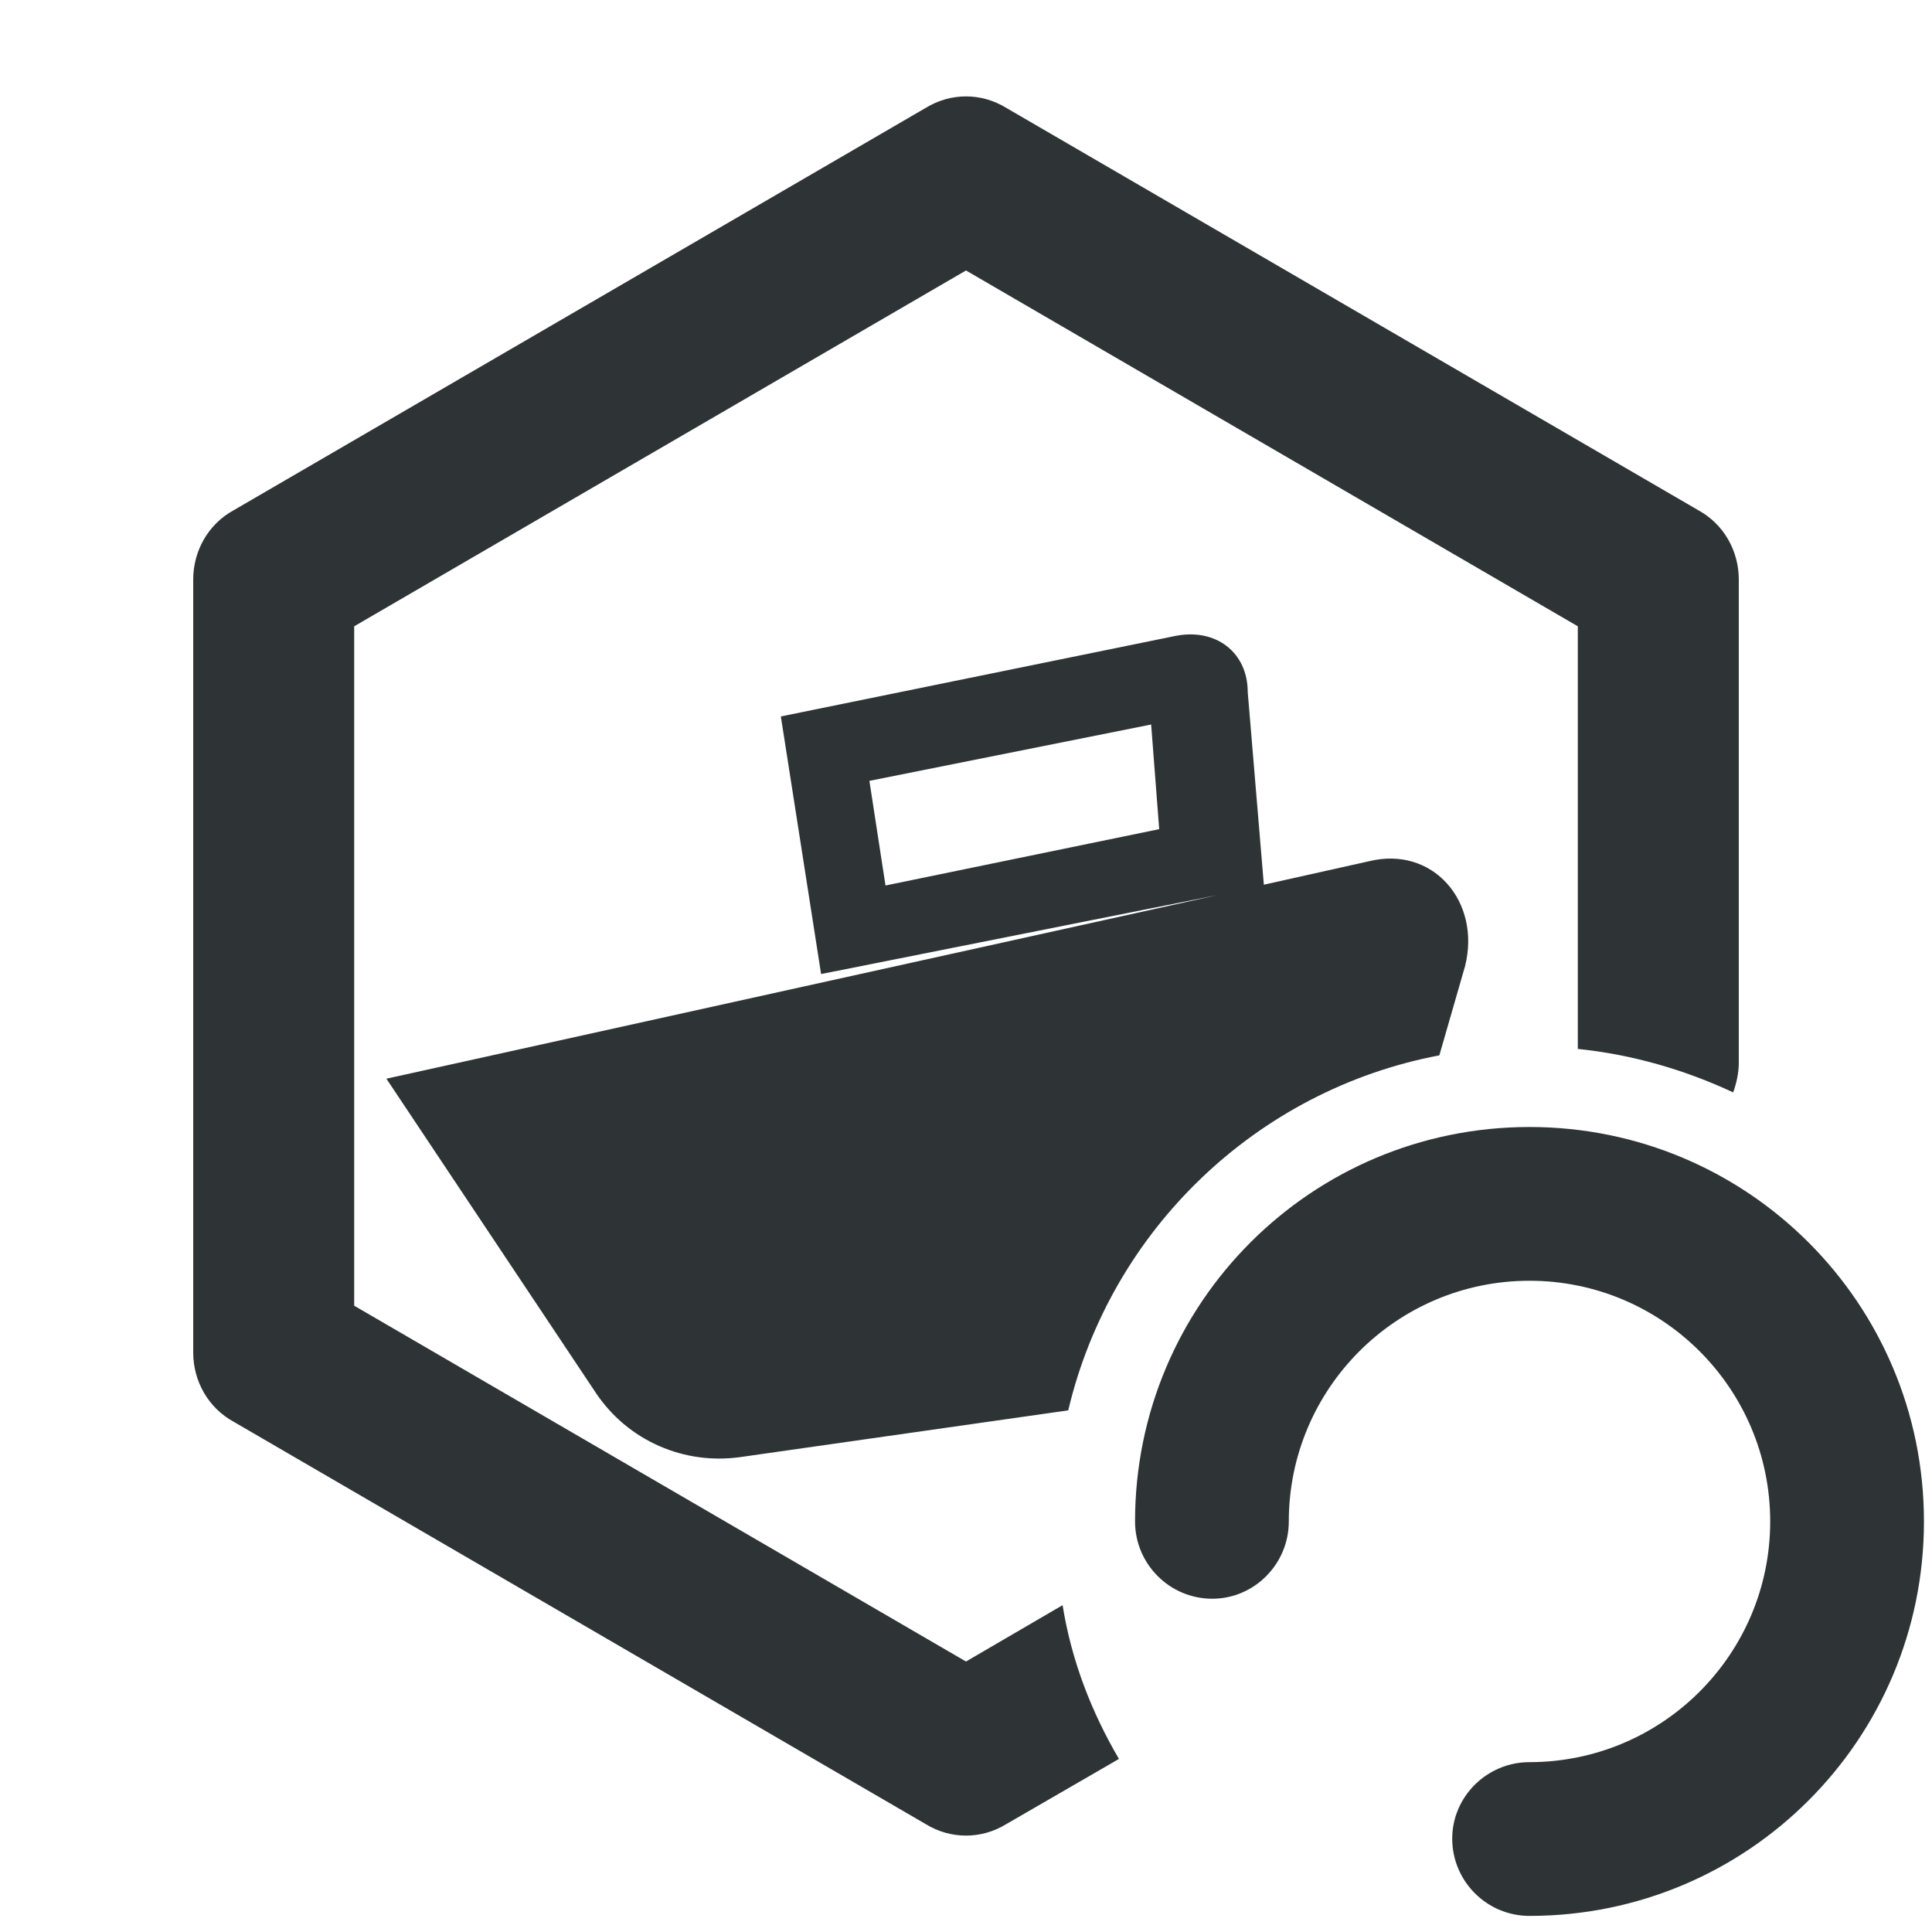
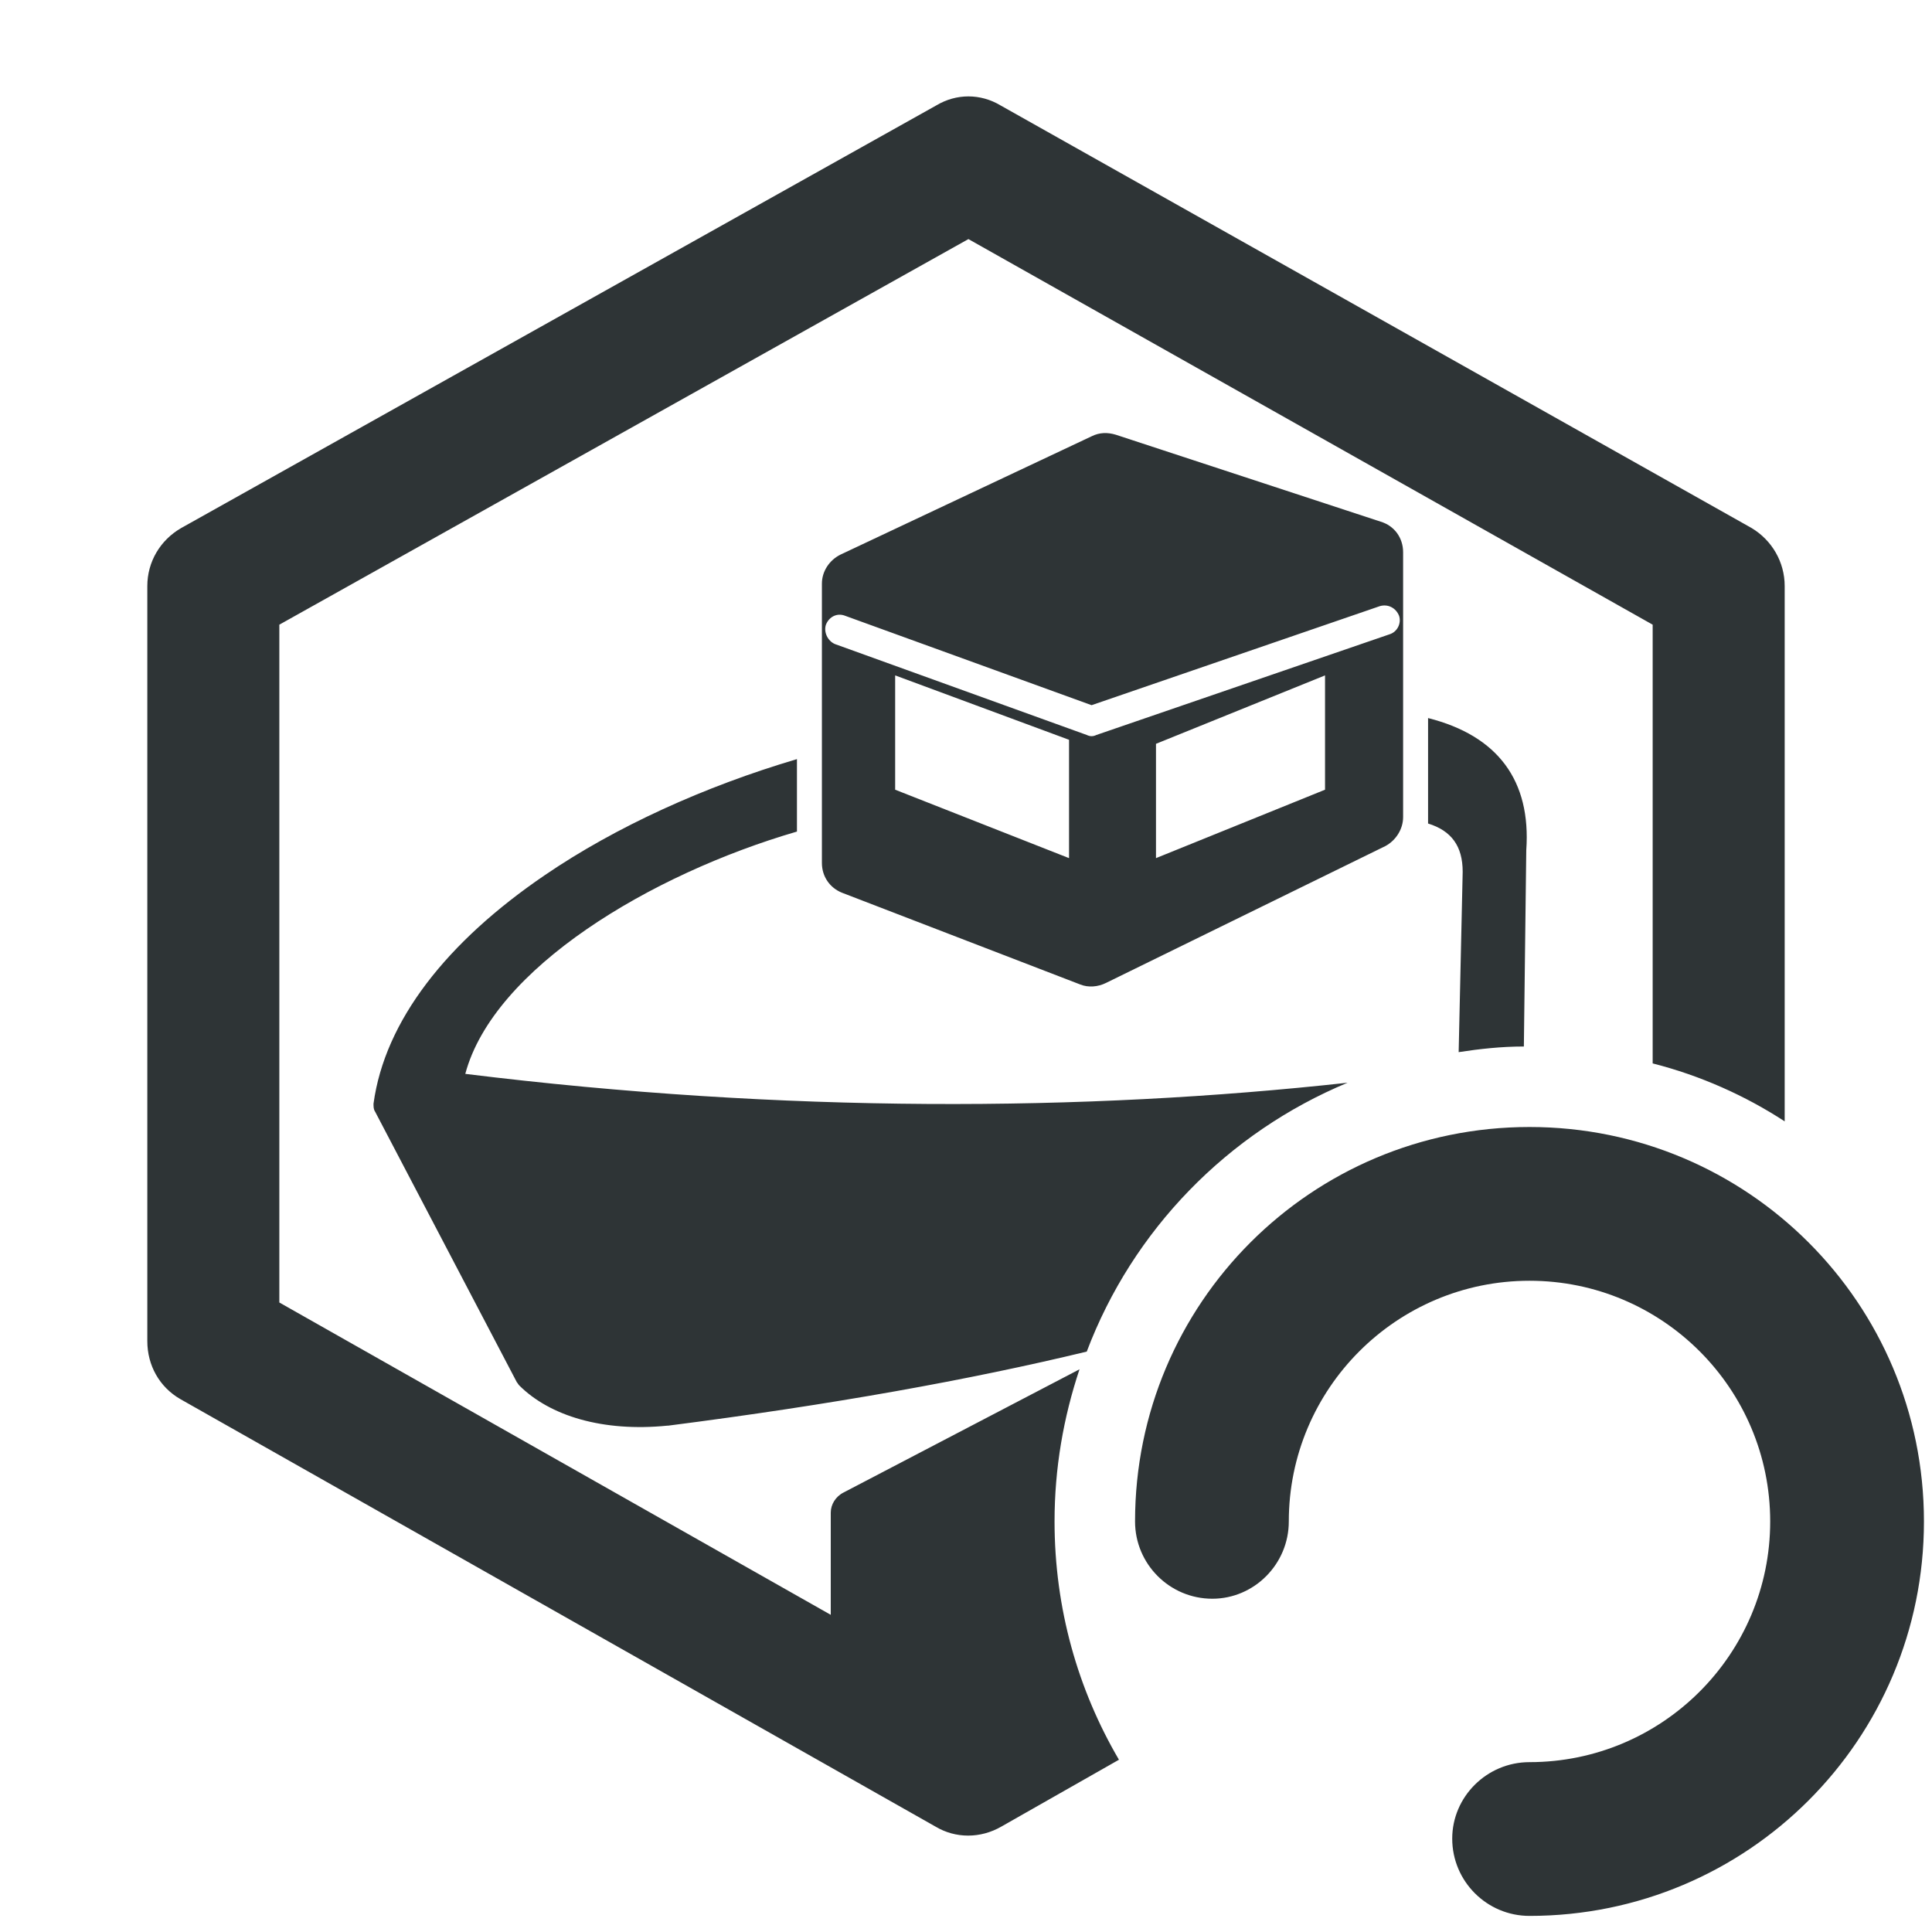
<svg xmlns="http://www.w3.org/2000/svg" width="24" height="24" viewBox="0 0 24 24">
  <style>.ColorScheme-Text{color:#2e3436}</style>
-   <path class="ColorScheme-Text" fill="currentColor" fill-rule="evenodd" d="M23.90 18.90C23.90 21.61 21.71 23.80 19.00 23.80C18.47 23.80 18.04 23.37 18.04 22.84C18.04 22.32 18.47 21.89 19.00 21.89C20.65 21.89 21.99 20.55 21.99 18.90C21.99 17.25 20.65 15.91 19.00 15.91C17.35 15.91 16.01 17.25 16.01 18.90C16.01 19.43 15.58 19.86 15.06 19.86C14.53 19.86 14.10 19.43 14.10 18.90C14.10 16.19 16.29 14.00 19.00 14.00C21.71 14.00 23.90 16.19 23.90 18.90ZM12.50 1.34L21.10 6.34C21.41 6.51 21.60 6.84 21.60 7.20L21.60 13.20C21.60 13.33 21.57 13.46 21.53 13.57C20.93 13.29 20.28 13.10 19.60 13.03L19.60 7.78L12.00 3.36L4.40 7.78L4.40 16.22L12.00 20.64L13.20 19.94C13.31 20.63 13.56 21.27 13.90 21.85L12.50 22.66C12.19 22.85 11.81 22.85 11.50 22.66L2.90 17.66C2.59 17.49 2.40 17.16 2.40 16.80L2.40 7.20C2.40 6.84 2.59 6.51 2.90 6.34L11.50 1.34C11.81 1.15 12.19 1.15 12.50 1.34ZM15.50 8.60L15.70 10.99L17.00 10.70C17.80 10.50 18.40 11.20 18.20 12.00L17.88 13.11C15.61 13.54 13.80 15.28 13.27 17.52L9.20 18.10C8.50 18.20 7.80 17.90 7.40 17.30L4.80 13.40L15.12 11.12L10.20 12.10L9.70 8.90L14.60 7.90C15.10 7.80 15.50 8.10 15.50 8.60ZM10.80 9.70L11.00 11.00L14.40 10.30L14.30 9.00Z" />
+   <path class="ColorScheme-Text" fill="currentColor" fill-rule="evenodd" d="M23.90 18.90C23.90 21.61 21.71 23.80 19.00 23.80C18.47 23.80 18.04 23.37 18.04 22.84C18.04 22.32 18.47 21.89 19.00 21.89C20.65 21.89 21.99 20.55 21.99 18.90C21.99 17.25 20.65 15.91 19.00 15.91C17.35 15.91 16.01 17.25 16.01 18.90C16.01 19.43 15.58 19.86 15.06 19.86C14.53 19.86 14.10 19.43 14.10 18.90C14.10 16.19 16.29 14.00 19.00 14.00C21.71 14.00 23.90 16.19 23.90 18.90ZM12.43 1.31L21.76 6.56C22.01 6.71 22.17 6.98 22.17 7.28L22.17 13.93C21.68 13.61 21.12 13.36 20.53 13.21L20.53 7.76L12.03 2.97L3.47 7.76L3.47 16.18L10.32 20.06L10.32 18.79C10.32 18.69 10.38 18.59 10.48 18.54L13.41 17.01C13.21 17.61 13.10 18.24 13.10 18.90C13.10 19.98 13.39 20.99 13.90 21.86L12.44 22.69C12.18 22.84 11.87 22.84 11.62 22.69L2.24 17.38C1.98 17.23 1.83 16.96 1.83 16.66L1.83 7.28C1.83 6.98 1.99 6.71 2.25 6.56L11.63 1.31C11.88 1.16 12.18 1.16 12.43 1.31ZM9.90 10.33C8.08 10.86 6.13 12.03 5.78 13.34C9.75 13.83 13.47 13.81 16.74 13.45C15.25 14.07 14.07 15.28 13.50 16.79C12.05 17.14 10.33 17.45 8.30 17.71L8.29 17.71C7.49 17.79 6.83 17.59 6.45 17.21C6.44 17.20 6.43 17.18 6.42 17.17L4.66 13.81C4.64 13.78 4.64 13.75 4.64 13.71C4.78 12.68 5.55 11.70 6.77 10.87C7.65 10.27 8.75 9.77 9.90 9.43ZM18.96 10.56L18.96 10.55L18.93 13.00C18.65 13.00 18.38 13.03 18.12 13.07L18.17 10.83C18.17 10.51 18.03 10.32 17.74 10.23C17.74 10.20 17.74 10.18 17.74 10.15L17.74 8.92C18.61 9.14 19.02 9.70 18.96 10.56ZM13.86 5.40L17.15 6.48C17.32 6.53 17.43 6.68 17.43 6.86L17.43 10.15C17.43 10.30 17.34 10.44 17.21 10.51L13.74 12.21C13.64 12.26 13.52 12.27 13.42 12.23L10.46 11.09C10.31 11.03 10.21 10.89 10.21 10.72L10.21 7.25C10.21 7.10 10.30 6.96 10.44 6.89L13.56 5.42C13.66 5.37 13.76 5.37 13.86 5.40ZM11.12 9.81L13.28 10.66L13.28 9.19L11.12 8.39ZM14.36 9.24L14.36 10.66L16.46 9.81L16.46 8.39ZM17.14 7.53L13.56 8.76L10.50 7.65C10.40 7.61 10.30 7.66 10.26 7.76C10.23 7.85 10.28 7.96 10.37 8.00L13.50 9.13C13.54 9.15 13.58 9.15 13.62 9.13L17.26 7.88C17.36 7.85 17.41 7.74 17.38 7.65C17.34 7.55 17.24 7.50 17.14 7.53Z" />
</svg>
